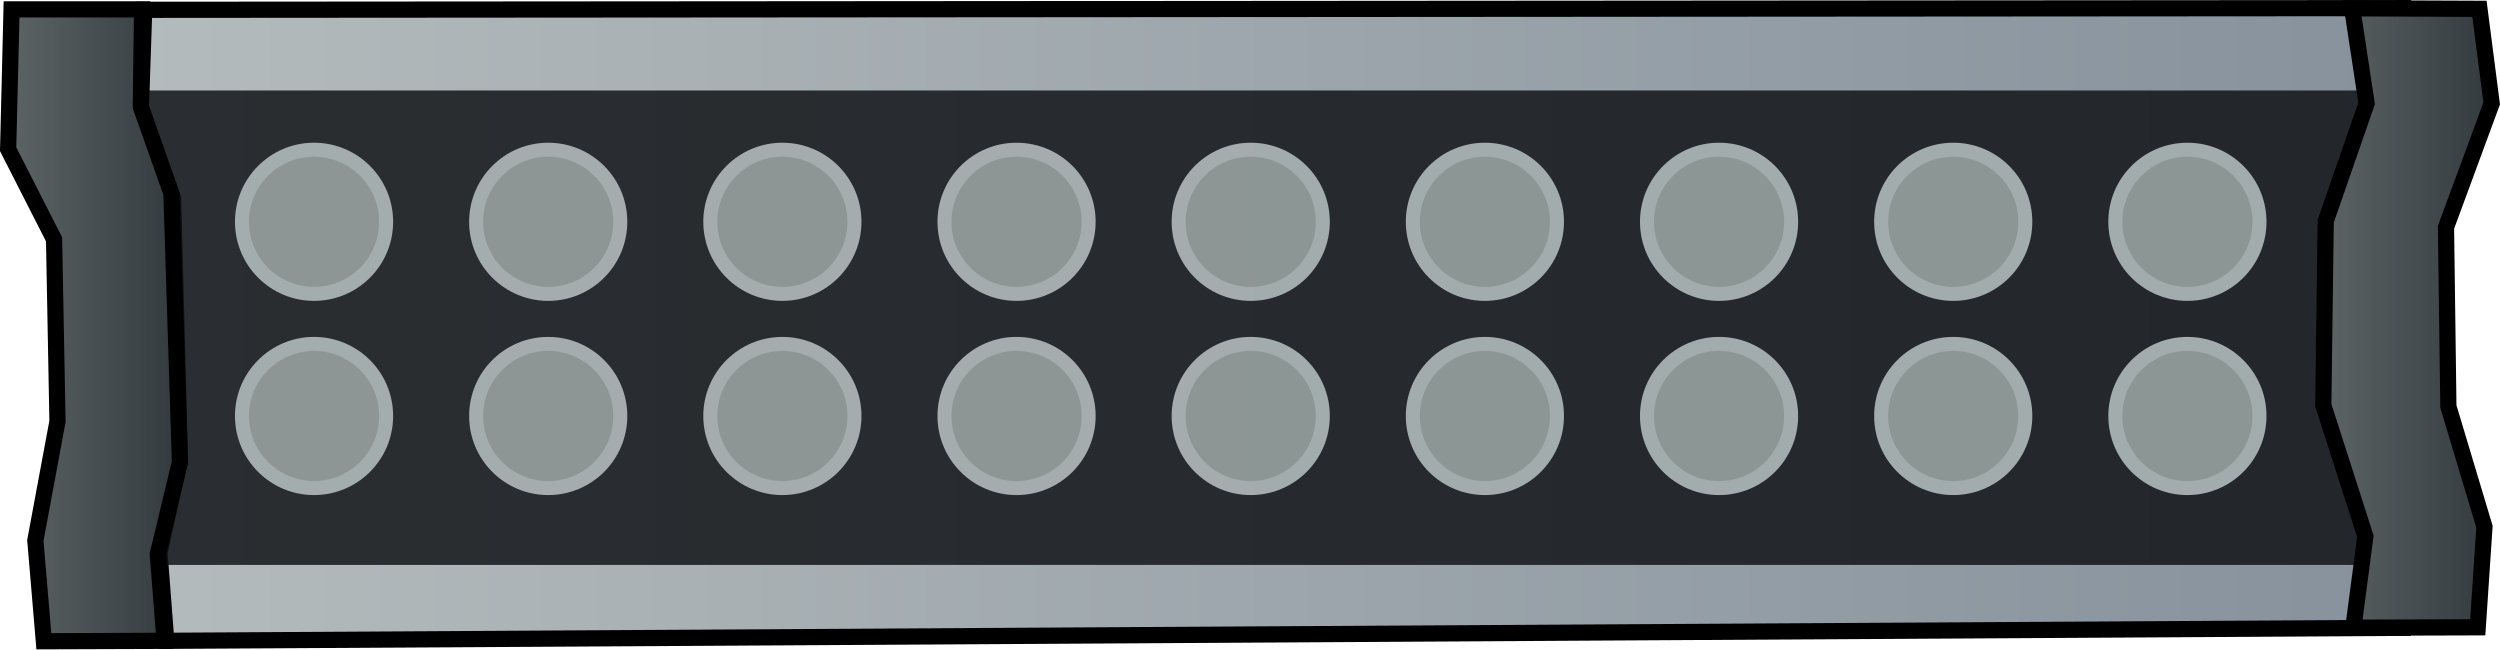
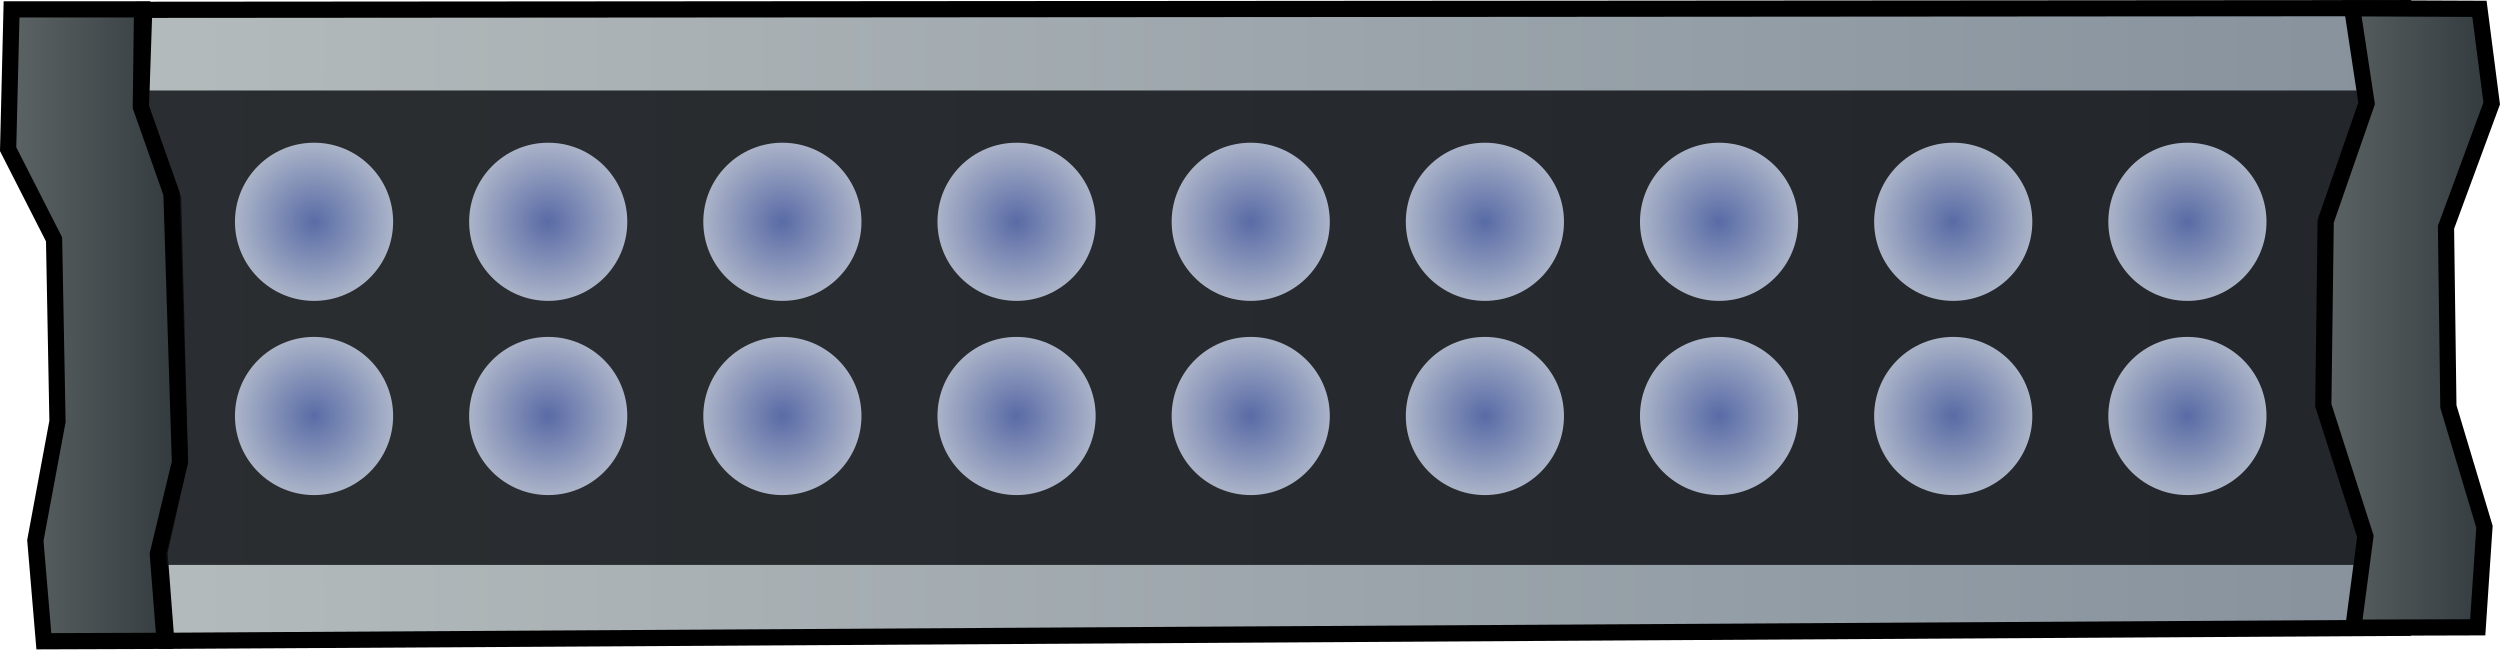
<svg xmlns="http://www.w3.org/2000/svg" xmlns:xlink="http://www.w3.org/1999/xlink" width="40.875mm" height="10.617mm" viewBox="0 0 40.875 10.617" version="1.1" id="svg5" xml:space="preserve">
  <defs id="defs2">
+     <linearGradient id="linearGradient13">
+       <stop style="stop-color:#6378be;stop-opacity:1;" offset="0" id="stop13" />
+       <stop style="stop-color:#c5cfe7;stop-opacity:1;" offset="1" id="stop14" />
+     </linearGradient>
    <linearGradient id="linearGradient129">
      <stop style="stop-color:#b4bbbc;stop-opacity:1;" offset="0" id="stop128" />
      <stop style="stop-color:#87929d;stop-opacity:1;" offset="1" id="stop129" />
    </linearGradient>
    <linearGradient id="linearGradient68">
      <stop style="stop-color:#5e6667;stop-opacity:1;" offset="0" id="stop67" />
      <stop style="stop-color:#31383c;stop-opacity:1;" offset="1" id="stop66" />
    </linearGradient>
    <linearGradient xlink:href="#linearGradient68" id="linearGradient52-0" x1="29.09" y1="124.854" x2="32.112" y2="124.854" gradientUnits="userSpaceOnUse" gradientTransform="translate(-102.8085,21.89185)" />
    <linearGradient xlink:href="#linearGradient129" id="linearGradient58-0" x1="-41.285" y1="124.887" x2="-4.632" y2="124.887" gradientUnits="userSpaceOnUse" gradientTransform="translate(-68.11745,21.89185)" />
    <linearGradient xlink:href="#linearGradient68" id="linearGradient7" gradientUnits="userSpaceOnUse" gradientTransform="translate(-68.11745,21.89185)" x1="-43.455" y1="125.054" x2="-40.38" y2="125.054" />
+     <radialGradient xlink:href="#linearGradient13" id="radialGradient109" cx="56.356" cy="179.968" fx="56.356" fy="179.968" r="1.293" gradientUnits="userSpaceOnUse" />
+     <radialGradient xlink:href="#linearGradient13" id="radialGradient110" cx="56.356" cy="179.968" fx="56.356" fy="179.968" r="1.293" gradientUnits="userSpaceOnUse" />
+     <radialGradient xlink:href="#linearGradient13" id="radialGradient111" cx="56.356" cy="179.968" fx="56.356" fy="179.968" r="1.293" gradientUnits="userSpaceOnUse" />
+     <radialGradient xlink:href="#linearGradient13" id="radialGradient112" cx="56.356" cy="179.968" fx="56.356" fy="179.968" r="1.293" gradientUnits="userSpaceOnUse" />
+     <radialGradient xlink:href="#linearGradient13" id="radialGradient113" cx="56.356" cy="179.968" fx="56.356" fy="179.968" r="1.293" gradientUnits="userSpaceOnUse" />
+     <radialGradient xlink:href="#linearGradient13" id="radialGradient114" cx="56.356" cy="179.968" fx="56.356" fy="179.968" r="1.293" gradientUnits="userSpaceOnUse" />
+     <radialGradient xlink:href="#linearGradient13" id="radialGradient115" cx="56.356" cy="179.968" fx="56.356" fy="179.968" r="1.293" gradientUnits="userSpaceOnUse" />
+     <radialGradient xlink:href="#linearGradient13" id="radialGradient116" cx="56.356" cy="179.968" fx="56.356" fy="179.968" r="1.293" gradientUnits="userSpaceOnUse" />
+     <radialGradient xlink:href="#linearGradient13" id="radialGradient117" cx="56.356" cy="179.968" fx="56.356" fy="179.968" r="1.293" gradientUnits="userSpaceOnUse" />
+     <radialGradient xlink:href="#linearGradient13" id="radialGradient118" cx="56.356" cy="179.968" fx="56.356" fy="179.968" r="1.293" gradientUnits="userSpaceOnUse" />
+     <radialGradient xlink:href="#linearGradient13" id="radialGradient119" cx="56.356" cy="179.968" fx="56.356" fy="179.968" r="1.293" gradientUnits="userSpaceOnUse" />
+     <radialGradient xlink:href="#linearGradient13" id="radialGradient120" cx="56.356" cy="179.968" fx="56.356" fy="179.968" r="1.293" gradientUnits="userSpaceOnUse" />
+     <radialGradient xlink:href="#linearGradient13" id="radialGradient121" cx="56.356" cy="179.968" fx="56.356" fy="179.968" r="1.293" gradientUnits="userSpaceOnUse" />
+     <radialGradient xlink:href="#linearGradient13" id="radialGradient122" cx="56.356" cy="179.968" fx="56.356" fy="179.968" r="1.293" gradientUnits="userSpaceOnUse" />
+     <radialGradient xlink:href="#linearGradient13" id="radialGradient123" cx="56.356" cy="179.968" fx="56.356" fy="179.968" r="1.293" gradientUnits="userSpaceOnUse" />
+     <radialGradient xlink:href="#linearGradient13" id="radialGradient124" cx="56.356" cy="179.968" fx="56.356" fy="179.968" r="1.293" gradientUnits="userSpaceOnUse" />
+     <radialGradient xlink:href="#linearGradient13" id="radialGradient125" cx="56.356" cy="179.968" fx="56.356" fy="179.968" r="1.293" gradientUnits="userSpaceOnUse" />
+     <radialGradient xlink:href="#linearGradient13" id="radialGradient126" cx="56.356" cy="179.968" fx="56.356" fy="179.968" r="1.293" gradientUnits="userSpaceOnUse" />
  </defs>
-   <g id="layer5" transform="translate(111.572,-141.4736)">
-     <path style="fill:url(#linearGradient58-0);fill-rule:evenodd;stroke:#000000;stroke-width:0.265px;stroke-linecap:butt;stroke-linejoin:miter;stroke-opacity:1" d="m -109.214,141.634 36.949,-0.028 0.222,1.557 -0.623,1.903 -0.074,3.037 0.721,2.139 -0.247,1.496 -36.588,0.213 -0.111,-1.446 0.334,-1.502 -0.111,-4.283 -0.528,-1.446 z" id="path9-5" />
-     <rect style="opacity:0.831;fill:#0e1114;fill-opacity:1;fill-rule:evenodd;stroke-width:0.359;stroke-linecap:round;stroke-linejoin:round" id="rect9-1" width="37.529" height="7.757" x="-109.88" y="142.953" />
-     <path style="fill:url(#linearGradient7);fill-rule:evenodd;stroke:#000000;stroke-width:0.265px;stroke-linecap:butt;stroke-linejoin:miter;stroke-opacity:1" d="m -111.383,141.627 h 2.134 l -0.021,1.592 0.501,1.418 0.139,4.394 -0.362,1.502 0.111,1.418 -1.974,0.007 -0.139,-1.648 0.362,-1.947 -0.056,-2.976 -0.751,-1.474 z" id="path10-5" />
-     <path style="fill:url(#linearGradient52-0);fill-rule:evenodd;stroke:#000000;stroke-width:0.265px;stroke-linecap:butt;stroke-linejoin:miter;stroke-opacity:1" d="m -73.114,141.609 2.081,0.009 0.2,1.547 -0.747,2.025 0.039,2.93 0.59,1.966 -0.11,1.644 -2.034,0.006 0.197,-1.493 -0.688,-2.143 0.039,-3.009 0.669,-1.927 z" id="path11-7" />
-     <g id="g25">
-       <g id="g35" transform="translate(-132.1639,-34.86796)">
-         <circle style="opacity:0.831;fill:#bdc6c6;fill-opacity:1;fill-rule:evenodd;stroke-width:0.357;stroke-linecap:round;stroke-linejoin:round" id="circle33" cx="56.356" cy="179.968" r="1.293" />
-         <circle style="opacity:0.831;fill:#889290;fill-opacity:1;fill-rule:evenodd;stroke-width:0.451;stroke-linecap:round;stroke-linejoin:round" id="circle34" cx="56.356" cy="179.968" r="1.064" />
-       </g>
-       <g id="g36" transform="translate(-135.9926,-34.86796)">
-         <circle style="opacity:0.831;fill:#bdc6c6;fill-opacity:1;fill-rule:evenodd;stroke-width:0.357;stroke-linecap:round;stroke-linejoin:round" id="circle35" cx="56.356" cy="179.968" r="1.293" />
-         <circle style="opacity:0.831;fill:#889290;fill-opacity:1;fill-rule:evenodd;stroke-width:0.451;stroke-linecap:round;stroke-linejoin:round" id="circle36" cx="56.356" cy="179.968" r="1.064" />
-       </g>
-       <g id="g38" transform="translate(-139.8213,-34.86796)">
-         <circle style="opacity:0.831;fill:#bdc6c6;fill-opacity:1;fill-rule:evenodd;stroke-width:0.357;stroke-linecap:round;stroke-linejoin:round" id="circle37" cx="56.356" cy="179.968" r="1.293" />
-         <circle style="opacity:0.831;fill:#889290;fill-opacity:1;fill-rule:evenodd;stroke-width:0.451;stroke-linecap:round;stroke-linejoin:round" id="circle38" cx="56.356" cy="179.968" r="1.064" />
-       </g>
-       <g id="g40" transform="translate(-143.65,-34.86796)">
-         <circle style="opacity:0.831;fill:#bdc6c6;fill-opacity:1;fill-rule:evenodd;stroke-width:0.357;stroke-linecap:round;stroke-linejoin:round" id="circle39" cx="56.356" cy="179.968" r="1.293" />
-         <circle style="opacity:0.831;fill:#889290;fill-opacity:1;fill-rule:evenodd;stroke-width:0.451;stroke-linecap:round;stroke-linejoin:round" id="circle40" cx="56.356" cy="179.968" r="1.064" />
-       </g>
-       <g id="g42" transform="translate(-147.4786,-34.86796)">
-         <circle style="opacity:0.831;fill:#bdc6c6;fill-opacity:1;fill-rule:evenodd;stroke-width:0.357;stroke-linecap:round;stroke-linejoin:round" id="circle41" cx="56.356" cy="179.968" r="1.293" />
-         <circle style="opacity:0.831;fill:#889290;fill-opacity:1;fill-rule:evenodd;stroke-width:0.451;stroke-linecap:round;stroke-linejoin:round" id="circle42" cx="56.356" cy="179.968" r="1.064" />
-       </g>
-       <g id="g46" transform="translate(-151.3073,-34.86796)">
-         <circle style="opacity:0.831;fill:#bdc6c6;fill-opacity:1;fill-rule:evenodd;stroke-width:0.357;stroke-linecap:round;stroke-linejoin:round" id="circle43" cx="56.356" cy="179.968" r="1.293" />
-         <circle style="opacity:0.831;fill:#889290;fill-opacity:1;fill-rule:evenodd;stroke-width:0.451;stroke-linecap:round;stroke-linejoin:round" id="circle44" cx="56.356" cy="179.968" r="1.064" />
-       </g>
-       <g id="g47-3" transform="translate(-155.136,-34.86796)">
-         <circle style="opacity:0.831;fill:#bdc6c6;fill-opacity:1;fill-rule:evenodd;stroke-width:0.357;stroke-linecap:round;stroke-linejoin:round" id="circle46-9" cx="56.356" cy="179.968" r="1.293" />
-         <circle style="opacity:0.831;fill:#889290;fill-opacity:1;fill-rule:evenodd;stroke-width:0.451;stroke-linecap:round;stroke-linejoin:round" id="circle47-5" cx="56.356" cy="179.968" r="1.064" />
-       </g>
-       <g id="g49-4" transform="translate(-158.9647,-34.86796)">
-         <circle style="opacity:0.831;fill:#bdc6c6;fill-opacity:1;fill-rule:evenodd;stroke-width:0.357;stroke-linecap:round;stroke-linejoin:round" id="circle48-8" cx="56.356" cy="179.968" r="1.293" />
-         <circle style="opacity:0.831;fill:#889290;fill-opacity:1;fill-rule:evenodd;stroke-width:0.451;stroke-linecap:round;stroke-linejoin:round" id="circle49-3" cx="56.356" cy="179.968" r="1.064" />
-       </g>
-       <g id="g51-5" transform="translate(-162.7934,-34.86796)">
-         <circle style="opacity:0.831;fill:#bdc6c6;fill-opacity:1;fill-rule:evenodd;stroke-width:0.357;stroke-linecap:round;stroke-linejoin:round" id="circle50-8" cx="56.356" cy="179.968" r="1.293" />
-         <circle style="opacity:0.831;fill:#889290;fill-opacity:1;fill-rule:evenodd;stroke-width:0.451;stroke-linecap:round;stroke-linejoin:round" id="circle51-3" cx="56.356" cy="179.968" r="1.064" />
-       </g>
-       <g id="g8" transform="translate(-132.1639,-31.69296)">
-         <circle style="opacity:0.831;fill:#bdc6c6;fill-opacity:1;fill-rule:evenodd;stroke-width:0.357;stroke-linecap:round;stroke-linejoin:round" id="circle7" cx="56.356" cy="179.968" r="1.293" />
-         <circle style="opacity:0.831;fill:#889290;fill-opacity:1;fill-rule:evenodd;stroke-width:0.451;stroke-linecap:round;stroke-linejoin:round" id="circle8" cx="56.356" cy="179.968" r="1.064" />
-       </g>
-       <g id="g10" transform="translate(-135.9926,-31.69296)">
-         <circle style="opacity:0.831;fill:#bdc6c6;fill-opacity:1;fill-rule:evenodd;stroke-width:0.357;stroke-linecap:round;stroke-linejoin:round" id="circle9" cx="56.356" cy="179.968" r="1.293" />
-         <circle style="opacity:0.831;fill:#889290;fill-opacity:1;fill-rule:evenodd;stroke-width:0.451;stroke-linecap:round;stroke-linejoin:round" id="circle10" cx="56.356" cy="179.968" r="1.064" />
-       </g>
-       <g id="g12" transform="translate(-139.8213,-31.69296)">
-         <circle style="opacity:0.831;fill:#bdc6c6;fill-opacity:1;fill-rule:evenodd;stroke-width:0.357;stroke-linecap:round;stroke-linejoin:round" id="circle11" cx="56.356" cy="179.968" r="1.293" />
-         <circle style="opacity:0.831;fill:#889290;fill-opacity:1;fill-rule:evenodd;stroke-width:0.451;stroke-linecap:round;stroke-linejoin:round" id="circle12" cx="56.356" cy="179.968" r="1.064" />
-       </g>
-       <g id="g14" transform="translate(-143.65,-31.69296)">
-         <circle style="opacity:0.831;fill:#bdc6c6;fill-opacity:1;fill-rule:evenodd;stroke-width:0.357;stroke-linecap:round;stroke-linejoin:round" id="circle13" cx="56.356" cy="179.968" r="1.293" />
-         <circle style="opacity:0.831;fill:#889290;fill-opacity:1;fill-rule:evenodd;stroke-width:0.451;stroke-linecap:round;stroke-linejoin:round" id="circle14" cx="56.356" cy="179.968" r="1.064" />
-       </g>
-       <g id="g16" transform="translate(-147.4786,-31.69296)">
-         <circle style="opacity:0.831;fill:#bdc6c6;fill-opacity:1;fill-rule:evenodd;stroke-width:0.357;stroke-linecap:round;stroke-linejoin:round" id="circle15" cx="56.356" cy="179.968" r="1.293" />
-         <circle style="opacity:0.831;fill:#889290;fill-opacity:1;fill-rule:evenodd;stroke-width:0.451;stroke-linecap:round;stroke-linejoin:round" id="circle16" cx="56.356" cy="179.968" r="1.064" />
-       </g>
-       <g id="g18" transform="translate(-151.3073,-31.69296)">
-         <circle style="opacity:0.831;fill:#bdc6c6;fill-opacity:1;fill-rule:evenodd;stroke-width:0.357;stroke-linecap:round;stroke-linejoin:round" id="circle17" cx="56.356" cy="179.968" r="1.293" />
-         <circle style="opacity:0.831;fill:#889290;fill-opacity:1;fill-rule:evenodd;stroke-width:0.451;stroke-linecap:round;stroke-linejoin:round" id="circle18" cx="56.356" cy="179.968" r="1.064" />
-       </g>
-       <g id="g20" transform="translate(-155.136,-31.69296)">
-         <circle style="opacity:0.831;fill:#bdc6c6;fill-opacity:1;fill-rule:evenodd;stroke-width:0.357;stroke-linecap:round;stroke-linejoin:round" id="circle19" cx="56.356" cy="179.968" r="1.293" />
-         <circle style="opacity:0.831;fill:#889290;fill-opacity:1;fill-rule:evenodd;stroke-width:0.451;stroke-linecap:round;stroke-linejoin:round" id="circle20" cx="56.356" cy="179.968" r="1.064" />
-       </g>
-       <g id="g22" transform="translate(-158.9647,-31.69296)">
-         <circle style="opacity:0.831;fill:#bdc6c6;fill-opacity:1;fill-rule:evenodd;stroke-width:0.357;stroke-linecap:round;stroke-linejoin:round" id="circle21" cx="56.356" cy="179.968" r="1.293" />
-         <circle style="opacity:0.831;fill:#889290;fill-opacity:1;fill-rule:evenodd;stroke-width:0.451;stroke-linecap:round;stroke-linejoin:round" id="circle22" cx="56.356" cy="179.968" r="1.064" />
-       </g>
-       <g id="g24" transform="translate(-162.7934,-31.69296)">
-         <circle style="opacity:0.831;fill:#bdc6c6;fill-opacity:1;fill-rule:evenodd;stroke-width:0.357;stroke-linecap:round;stroke-linejoin:round" id="circle23" cx="56.356" cy="179.968" r="1.293" />
-         <circle style="opacity:0.831;fill:#889290;fill-opacity:1;fill-rule:evenodd;stroke-width:0.451;stroke-linecap:round;stroke-linejoin:round" id="circle24" cx="56.356" cy="179.968" r="1.064" />
+   <g id="layer5" transform="translate(-39.86239,-129.3872)">
+     <g id="g35" transform="translate(25.088,-22.5125)" />
+     <g id="g36" transform="translate(21.25932,-22.5125)" />
+     <g id="g38" transform="translate(17.43064,-22.5125)" />
+     <g id="layer5-6" transform="translate(151.4344,-12.08636)">
+       <path style="fill:url(#linearGradient58-0);fill-rule:evenodd;stroke:#000000;stroke-width:0.265px;stroke-linecap:butt;stroke-linejoin:miter;stroke-opacity:1" d="m -109.214,141.634 36.949,-0.028 0.222,1.557 -0.623,1.903 -0.074,3.037 0.721,2.139 -0.247,1.496 -36.588,0.213 -0.111,-1.446 0.334,-1.502 -0.111,-4.283 -0.528,-1.446 z" id="path9-5" />
+       <rect style="opacity:0.831;fill:#0e1114;fill-opacity:1;fill-rule:evenodd;stroke-width:0.359;stroke-linecap:round;stroke-linejoin:round" id="rect9-1" width="37.529" height="7.757" x="-109.88" y="142.953" />
+       <path style="fill:url(#linearGradient7);fill-rule:evenodd;stroke:#000000;stroke-width:0.265px;stroke-linecap:butt;stroke-linejoin:miter;stroke-opacity:1" d="m -111.383,141.627 h 2.134 l -0.021,1.592 0.501,1.418 0.139,4.394 -0.362,1.502 0.111,1.418 -1.974,0.007 -0.139,-1.648 0.362,-1.947 -0.056,-2.976 -0.751,-1.474 z" id="path10-5" />
+       <path style="fill:url(#linearGradient52-0);fill-rule:evenodd;stroke:#000000;stroke-width:0.265px;stroke-linecap:butt;stroke-linejoin:miter;stroke-opacity:1" d="m -73.114,141.609 2.081,0.009 0.2,1.547 -0.747,2.025 0.039,2.93 0.59,1.966 -0.11,1.644 -2.034,0.006 0.197,-1.493 -0.688,-2.143 0.039,-3.009 0.669,-1.927 z" id="path11-7" />
+       <g id="g25">
+         <g id="g35-7" transform="translate(-132.1639,-34.86796)">
+           <circle style="opacity:0.831;fill:url(#radialGradient126);fill-rule:evenodd;stroke-width:0.357;stroke-linecap:round;stroke-linejoin:round" id="circle33" cx="56.356" cy="179.968" r="1.293" />
+         </g>
+         <g id="g36-9" transform="translate(-135.9926,-34.86796)">
+           <circle style="opacity:0.831;fill:url(#radialGradient123);fill-rule:evenodd;stroke-width:0.357;stroke-linecap:round;stroke-linejoin:round" id="circle35" cx="56.356" cy="179.968" r="1.293" />
+         </g>
+         <g id="g38-9" transform="translate(-139.8213,-34.86796)">
+           <circle style="opacity:0.831;fill:url(#radialGradient122);fill-rule:evenodd;stroke-width:0.357;stroke-linecap:round;stroke-linejoin:round" id="circle37" cx="56.356" cy="179.968" r="1.293" />
+         </g>
+         <g id="g40" transform="translate(-143.65,-34.86796)">
+           <circle style="opacity:0.831;fill:url(#radialGradient119);fill-rule:evenodd;stroke-width:0.357;stroke-linecap:round;stroke-linejoin:round" id="circle39" cx="56.356" cy="179.968" r="1.293" />
+         </g>
+         <g id="g42" transform="translate(-147.4786,-34.86796)">
+           <circle style="opacity:0.831;fill:url(#radialGradient118);fill-rule:evenodd;stroke-width:0.357;stroke-linecap:round;stroke-linejoin:round" id="circle41" cx="56.356" cy="179.968" r="1.293" />
+         </g>
+         <g id="g46" transform="translate(-151.3073,-34.86796)">
+           <circle style="opacity:0.831;fill:url(#radialGradient112);fill-rule:evenodd;stroke-width:0.357;stroke-linecap:round;stroke-linejoin:round" id="circle43" cx="56.356" cy="179.968" r="1.293" />
+         </g>
+         <g id="g47-3" transform="translate(-155.136,-34.86796)">
+           <circle style="opacity:0.831;fill:url(#radialGradient111);fill-rule:evenodd;stroke-width:0.357;stroke-linecap:round;stroke-linejoin:round" id="circle46-9" cx="56.356" cy="179.968" r="1.293" />
+         </g>
+         <g id="g49-4" transform="translate(-158.9647,-34.86796)">
+           <circle style="opacity:0.831;fill:url(#radialGradient110);fill-rule:evenodd;stroke-width:0.357;stroke-linecap:round;stroke-linejoin:round" id="circle48-8" cx="56.356" cy="179.968" r="1.293" />
+         </g>
+         <g id="g51-5" transform="translate(-162.7934,-34.86796)">
+           <circle style="opacity:0.831;fill:url(#radialGradient109);fill-rule:evenodd;stroke-width:0.357;stroke-linecap:round;stroke-linejoin:round" id="circle50-8-4" cx="56.356" cy="179.968" r="1.293" />
+         </g>
+         <g id="g8" transform="translate(-132.1639,-31.69296)">
+           <circle style="opacity:0.831;fill:url(#radialGradient125);fill-rule:evenodd;stroke-width:0.357;stroke-linecap:round;stroke-linejoin:round" id="circle7" cx="56.356" cy="179.968" r="1.293" />
+         </g>
+         <g id="g10" transform="translate(-135.9926,-31.69296)">
+           <circle style="opacity:0.831;fill:url(#radialGradient124);fill-rule:evenodd;stroke-width:0.357;stroke-linecap:round;stroke-linejoin:round" id="circle9" cx="56.356" cy="179.968" r="1.293" />
+         </g>
+         <g id="g12" transform="translate(-139.8213,-31.69296)">
+           <circle style="opacity:0.831;fill:url(#radialGradient121);fill-rule:evenodd;stroke-width:0.357;stroke-linecap:round;stroke-linejoin:round" id="circle11" cx="56.356" cy="179.968" r="1.293" />
+         </g>
+         <g id="g14" transform="translate(-143.65,-31.69296)">
+           <circle style="opacity:0.831;fill:url(#radialGradient120);fill-rule:evenodd;stroke-width:0.357;stroke-linecap:round;stroke-linejoin:round" id="circle13" cx="56.356" cy="179.968" r="1.293" />
+         </g>
+         <g id="g16" transform="translate(-147.4786,-31.69296)">
+           <circle style="opacity:0.831;fill:url(#radialGradient117);fill-rule:evenodd;stroke-width:0.357;stroke-linecap:round;stroke-linejoin:round" id="circle15" cx="56.356" cy="179.968" r="1.293" />
+         </g>
+         <g id="g18" transform="translate(-151.3073,-31.69296)">
+           <circle style="opacity:0.831;fill:url(#radialGradient113);fill-rule:evenodd;stroke-width:0.357;stroke-linecap:round;stroke-linejoin:round" id="circle17" cx="56.356" cy="179.968" r="1.293" />
+         </g>
+         <g id="g20" transform="translate(-155.136,-31.69296)">
+           <circle style="opacity:0.831;fill:url(#radialGradient114);fill-rule:evenodd;stroke-width:0.357;stroke-linecap:round;stroke-linejoin:round" id="circle19" cx="56.356" cy="179.968" r="1.293" />
+         </g>
+         <g id="g22" transform="translate(-158.9647,-31.69296)">
+           <circle style="opacity:0.831;fill:url(#radialGradient115);fill-rule:evenodd;stroke-width:0.357;stroke-linecap:round;stroke-linejoin:round" id="circle21" cx="56.356" cy="179.968" r="1.293" />
+         </g>
+         <g id="g24" transform="translate(-162.7934,-31.69296)">
+           <circle style="opacity:0.831;fill:url(#radialGradient116);fill-rule:evenodd;stroke-width:0.357;stroke-linecap:round;stroke-linejoin:round" id="circle23" cx="56.356" cy="179.968" r="1.293" />
+         </g>
      </g>
    </g>
  </g>
</svg>
